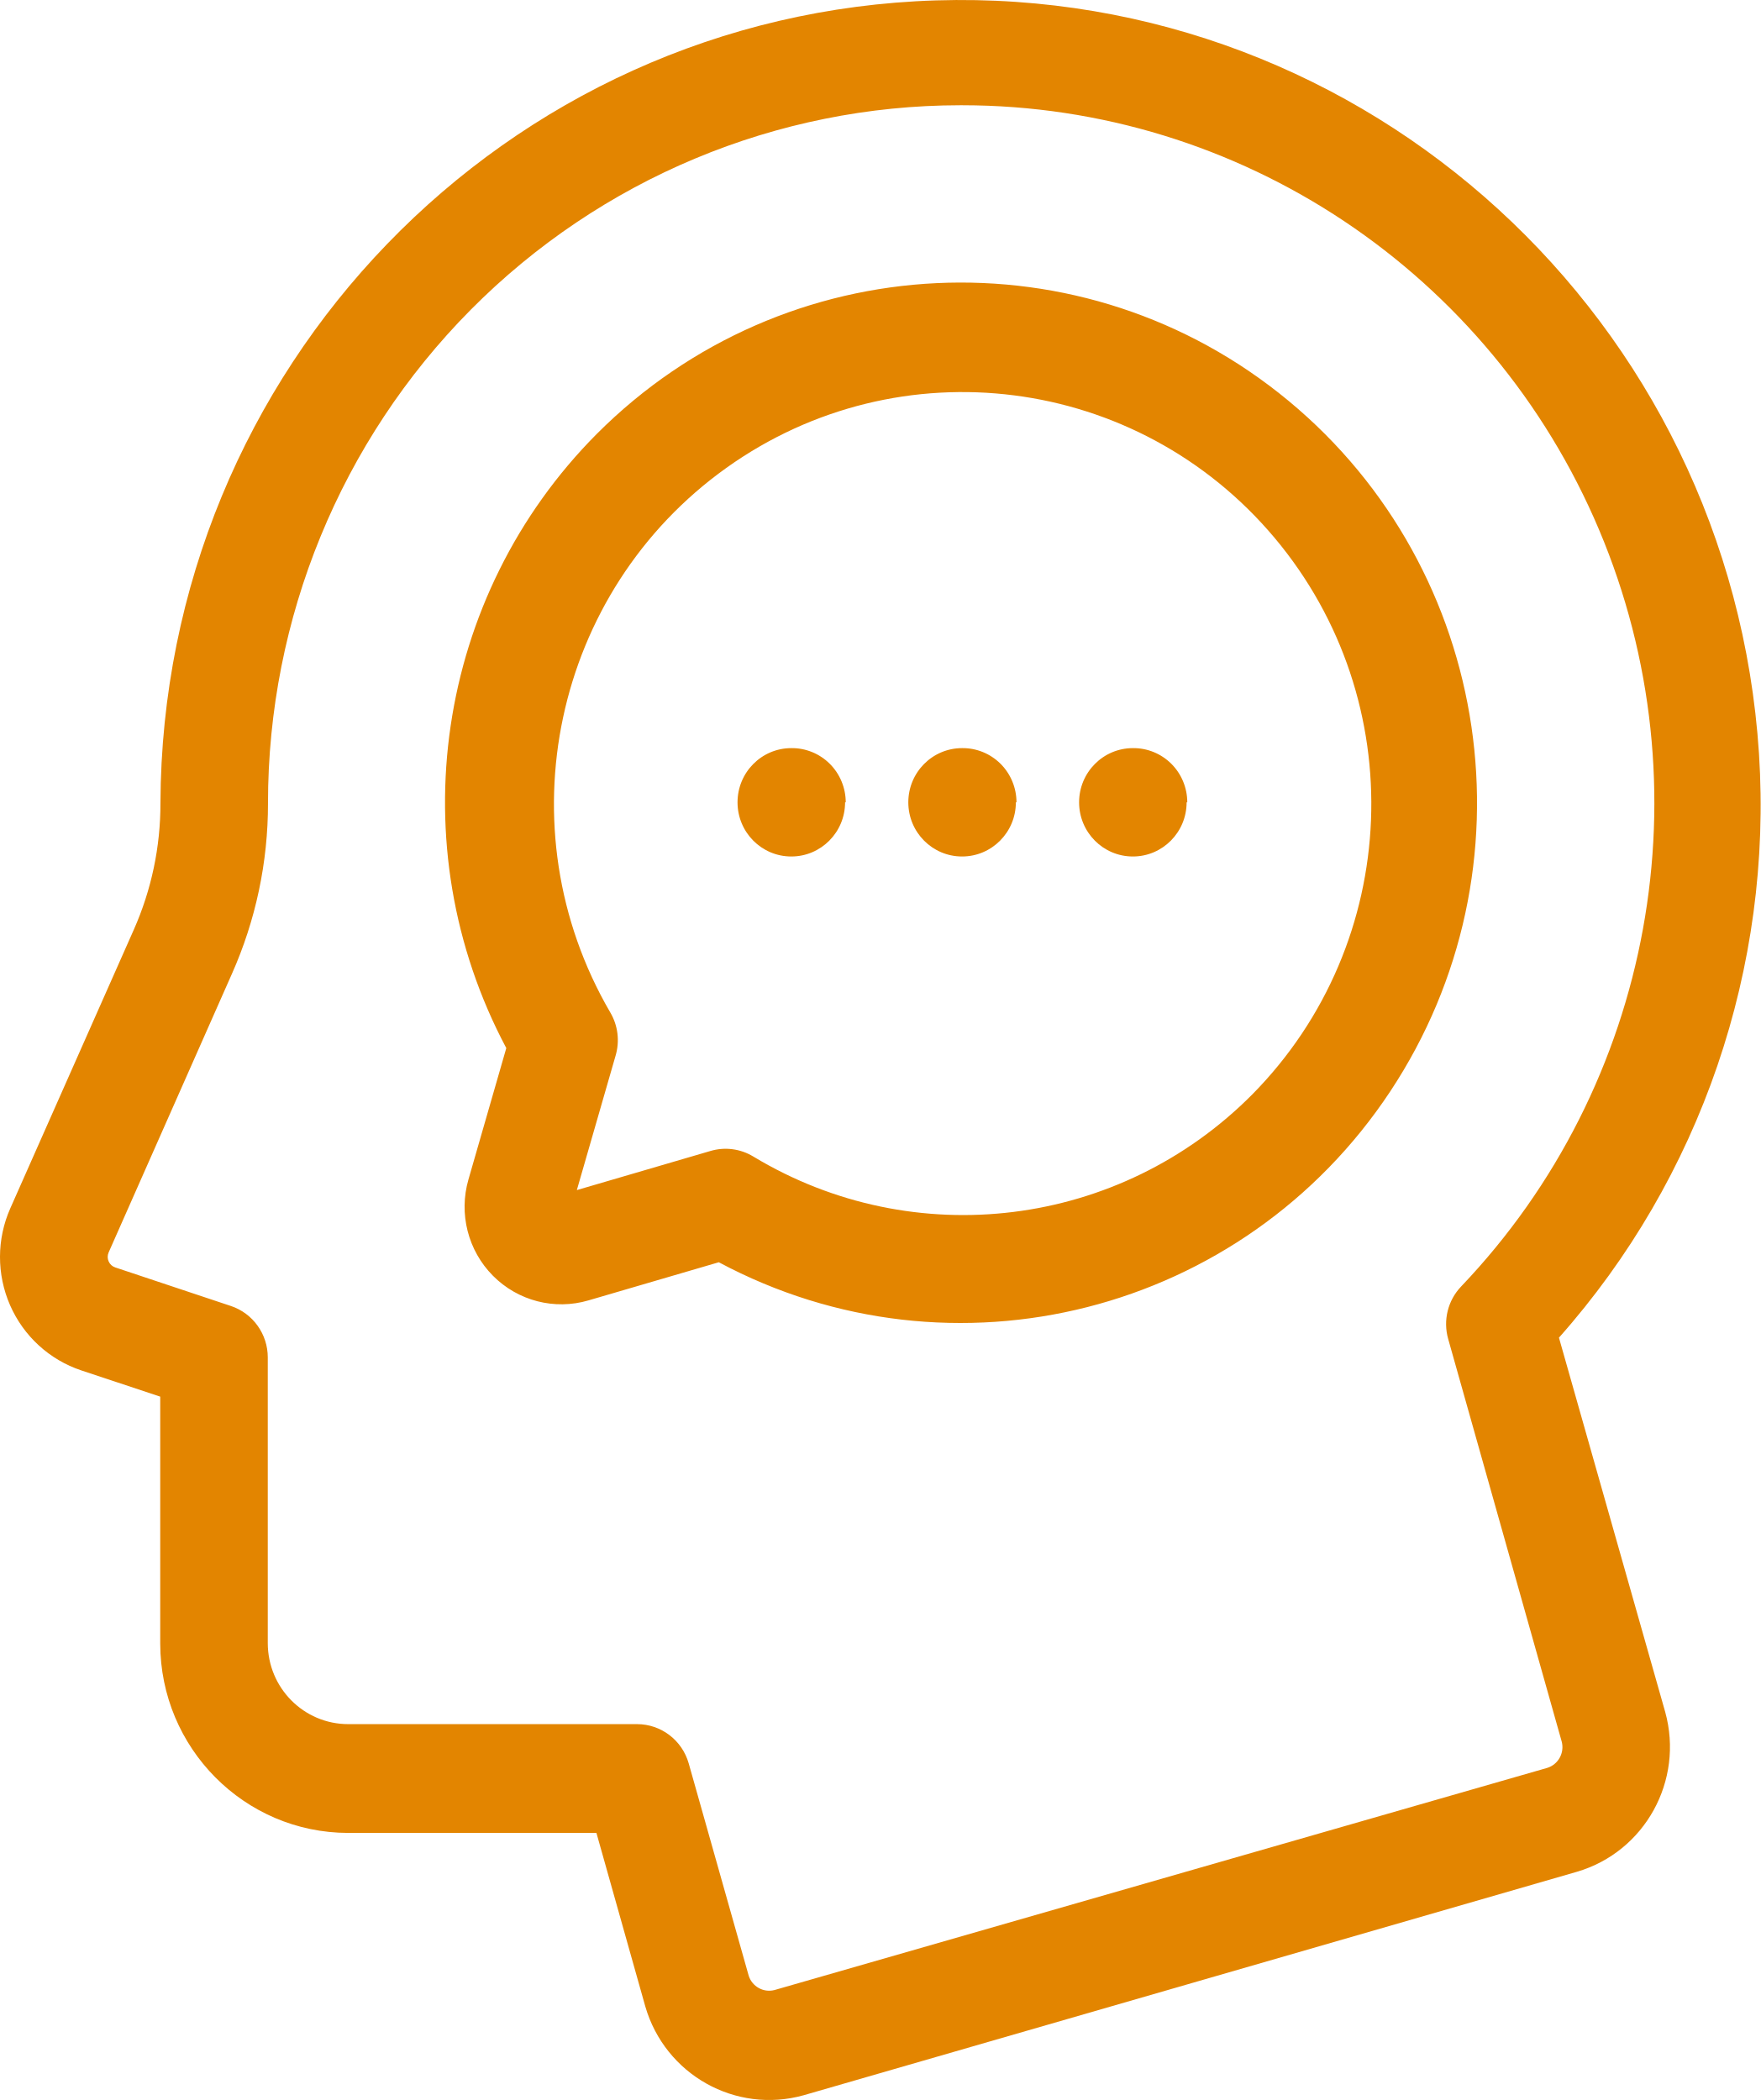
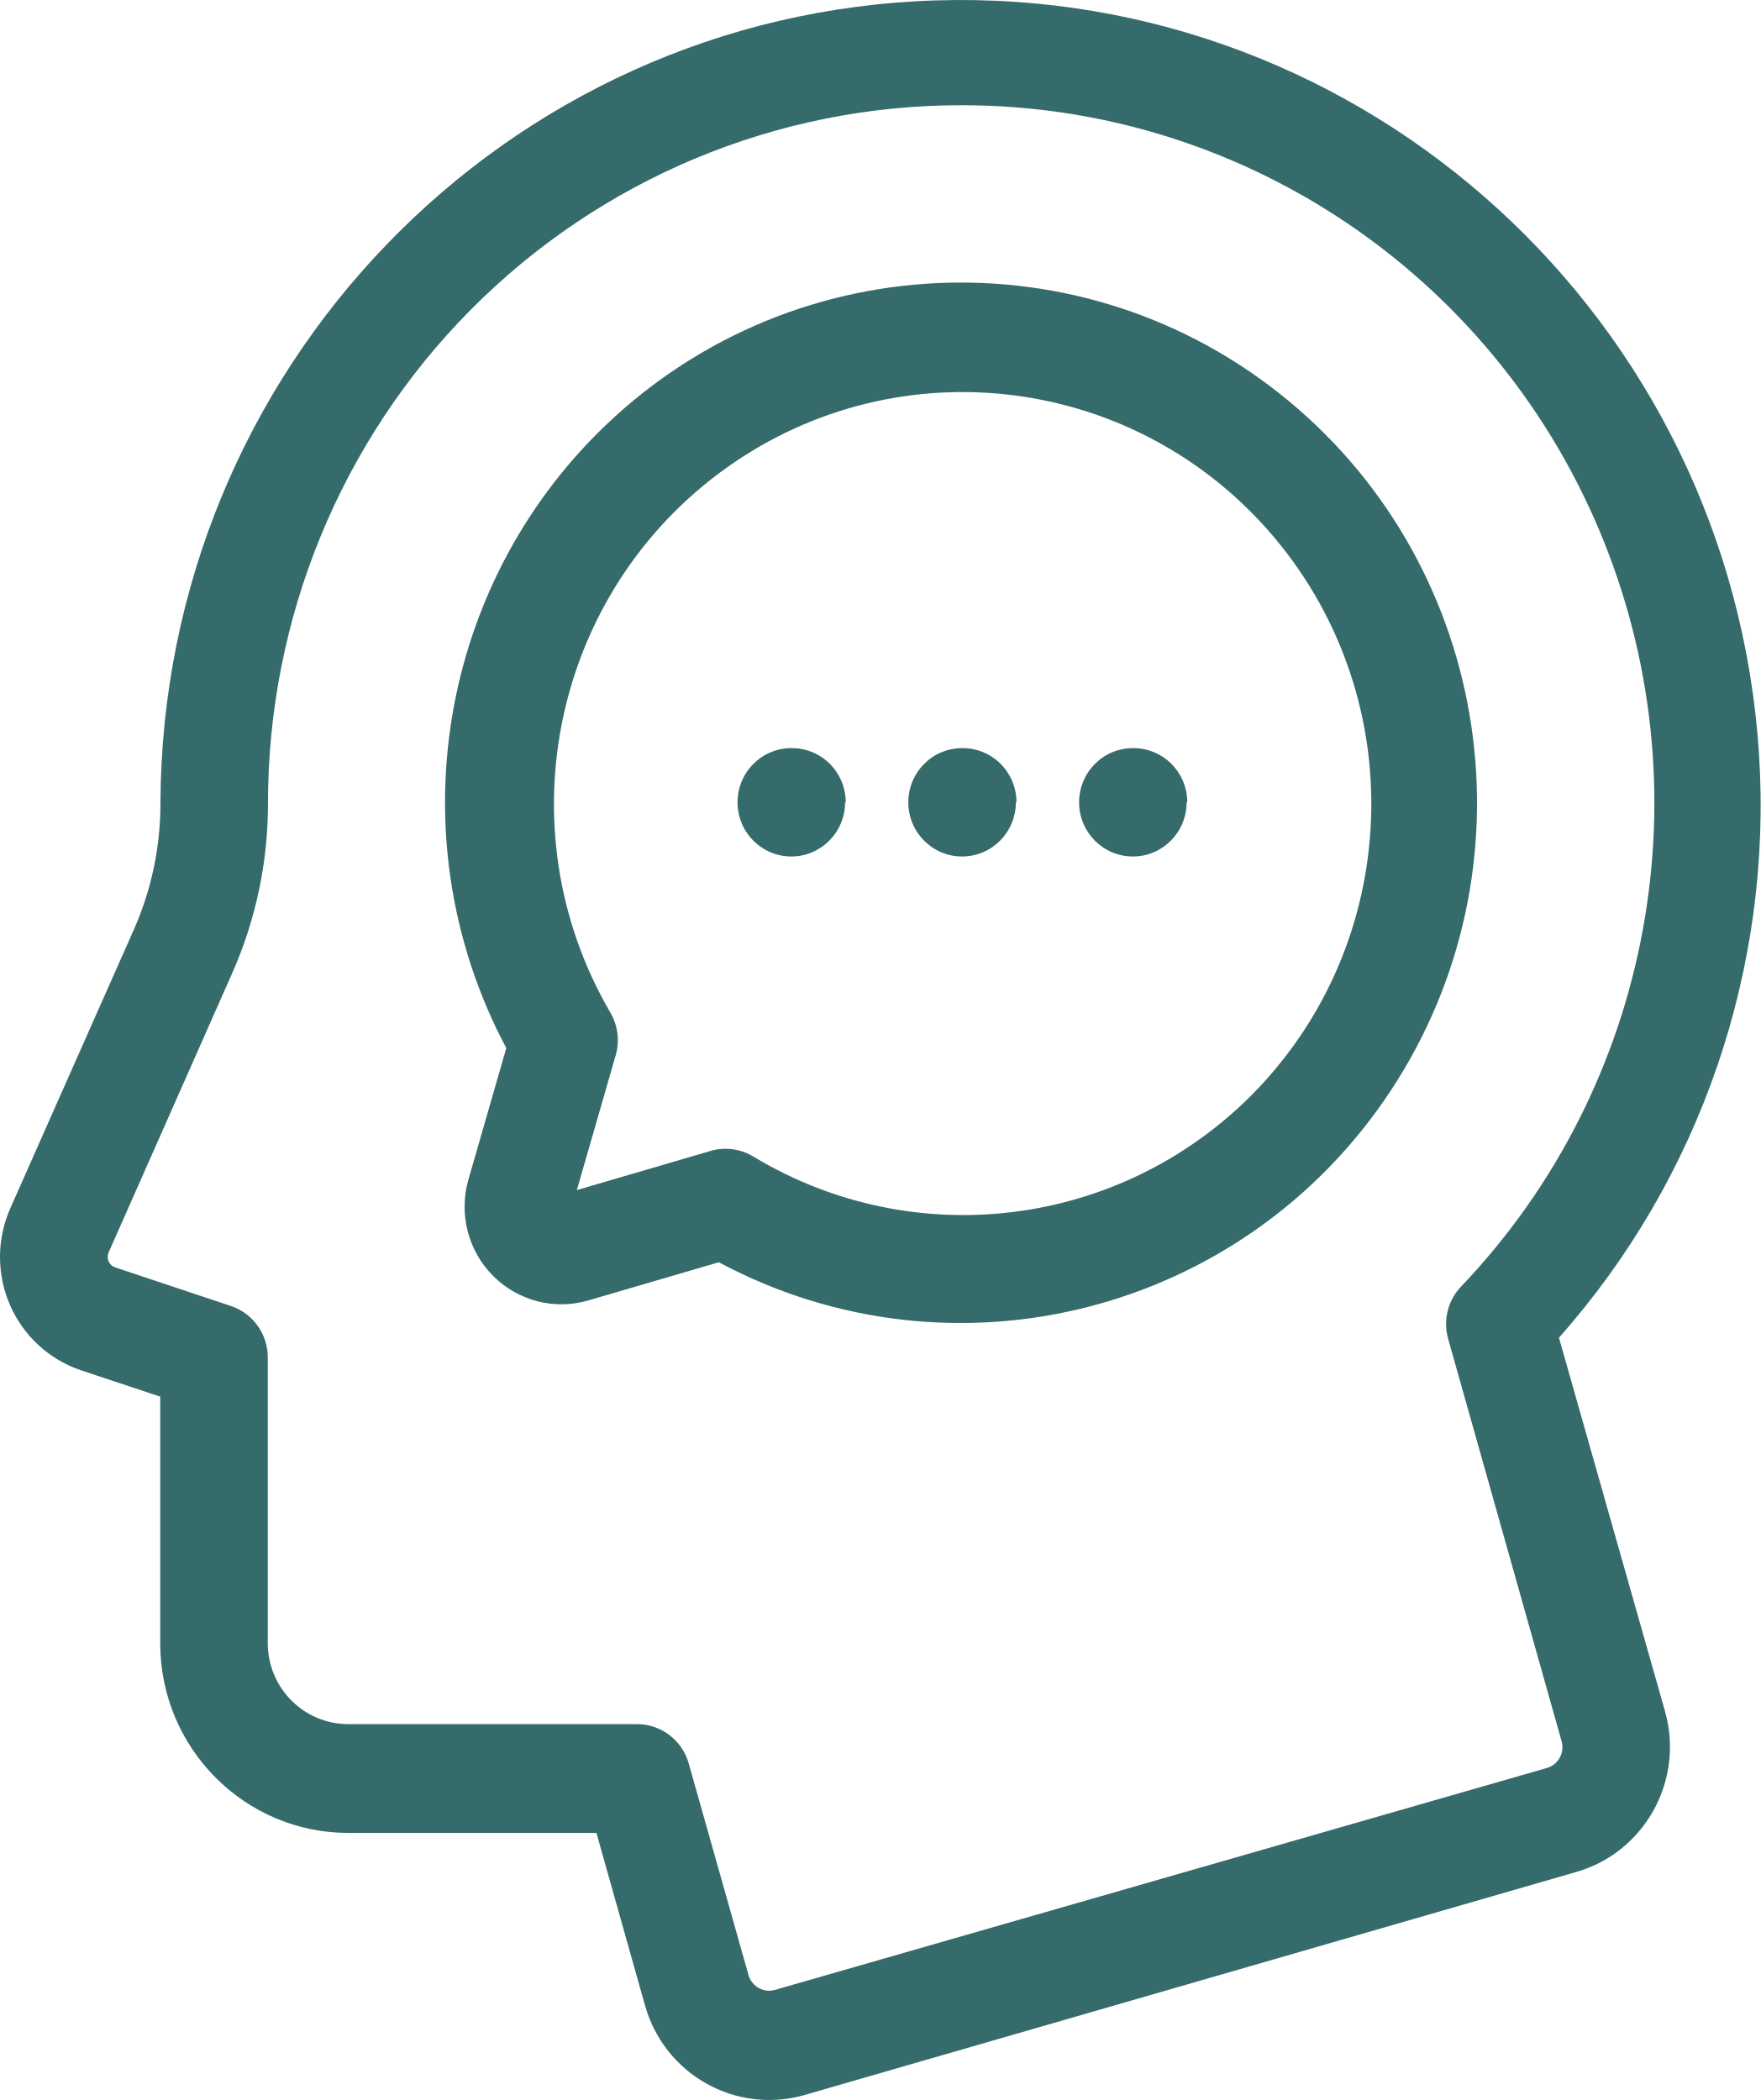
<svg xmlns="http://www.w3.org/2000/svg" width="57" height="68" viewBox="0 0 57 68">
-   <path fill="#E38500" d="M56.946,24.4 C56.033,10.364 44.25,-0.421 30.3,0.013 C16.35,0.446 5.249,11.941 5.194,26.008 C5.197,27.42 4.903,28.817 4.331,30.106 L0.334,39.125 C-0.109,40.123 -0.111,41.264 0.326,42.264 C0.764,43.265 1.602,44.032 2.632,44.375 L5.187,45.224 L5.187,53.218 C5.191,56.604 7.914,59.348 11.273,59.352 L19.309,59.352 L20.89,64.967 C21.53,67.181 23.818,68.463 26.022,67.845 L51.055,60.609 C53.251,59.963 54.524,57.657 53.91,55.436 L50.47,43.315 C55.06,38.142 57.393,31.326 56.946,24.4 Z M47.302,41.659 C46.872,42.11 46.713,42.756 46.884,43.357 L50.56,56.397 C50.655,56.763 50.446,57.138 50.087,57.247 L25.068,64.441 C24.714,64.529 24.352,64.327 24.239,63.977 L22.296,57.099 C22.082,56.348 21.401,55.83 20.625,55.829 L11.273,55.829 C9.835,55.829 8.669,54.654 8.669,53.204 L8.669,43.954 C8.669,43.199 8.189,42.529 7.478,42.29 L3.732,41.041 C3.637,41.01 3.559,40.94 3.518,40.847 C3.476,40.755 3.476,40.65 3.516,40.557 L7.506,31.538 C8.279,29.801 8.678,27.918 8.676,26.015 C8.674,20.021 11.035,14.272 15.238,10.032 C19.442,5.793 25.144,3.41 31.091,3.408 L31.154,3.408 C40.138,3.412 48.251,8.823 51.769,17.155 C55.286,25.487 53.528,35.131 47.302,41.659 Z M19.323,14.048 C14.096,19.299 12.904,27.383 16.391,33.938 L15.166,38.192 C14.846,39.299 15.149,40.494 15.958,41.309 C16.767,42.125 17.953,42.431 19.051,42.108 L23.271,40.873 C30.852,44.928 40.249,42.536 45.01,35.338 C49.771,28.14 48.349,18.478 41.72,12.983 C35.091,7.489 25.41,7.949 19.323,14.048 L19.323,14.048 Z M40.547,35.433 C36.257,39.763 29.593,40.593 24.385,37.448 C23.966,37.195 23.461,37.131 22.993,37.272 L18.675,38.536 L19.929,34.184 C20.069,33.712 20.006,33.203 19.755,32.78 C16.279,26.811 17.912,19.154 23.515,15.151 C29.118,11.149 36.827,12.133 41.264,17.416 C45.7,22.699 45.389,30.525 40.547,35.433 Z M32.888,25.98 C32.888,26.949 32.108,27.734 31.147,27.734 C30.185,27.734 29.406,26.949 29.406,25.98 C29.406,25.011 30.185,24.225 31.147,24.225 C31.612,24.219 32.06,24.402 32.391,24.731 C32.722,25.061 32.908,25.511 32.908,25.98 L32.888,25.98 Z M38.416,25.98 C38.416,26.949 37.637,27.734 36.676,27.734 C35.714,27.734 34.935,26.949 34.935,25.98 C34.935,25.011 35.714,24.225 36.676,24.225 C37.141,24.219 37.589,24.402 37.92,24.731 C38.251,25.061 38.437,25.511 38.437,25.98 L38.416,25.98 Z M27.359,25.98 C27.359,26.949 26.579,27.734 25.618,27.734 C24.656,27.734 23.877,26.949 23.877,25.98 C23.877,25.011 24.656,24.225 25.618,24.225 C26.083,24.219 26.531,24.402 26.862,24.731 C27.193,25.061 27.38,25.511 27.38,25.98 L27.359,25.98 Z" />
+   <path fill="#366B6B" d="M56.946,24.4 C56.033,10.364 44.25,-0.421 30.3,0.013 C16.35,0.446 5.249,11.941 5.194,26.008 C5.197,27.42 4.903,28.817 4.331,30.106 L0.334,39.125 C-0.109,40.123 -0.111,41.264 0.326,42.264 C0.764,43.265 1.602,44.032 2.632,44.375 L5.187,45.224 L5.187,53.218 C5.191,56.604 7.914,59.348 11.273,59.352 L19.309,59.352 L20.89,64.967 C21.53,67.181 23.818,68.463 26.022,67.845 L51.055,60.609 C53.251,59.963 54.524,57.657 53.91,55.436 L50.47,43.315 C55.06,38.142 57.393,31.326 56.946,24.4 Z M47.302,41.659 C46.872,42.11 46.713,42.756 46.884,43.357 L50.56,56.397 C50.655,56.763 50.446,57.138 50.087,57.247 L25.068,64.441 C24.714,64.529 24.352,64.327 24.239,63.977 L22.296,57.099 C22.082,56.348 21.401,55.83 20.625,55.829 L11.273,55.829 C9.835,55.829 8.669,54.654 8.669,53.204 L8.669,43.954 C8.669,43.199 8.189,42.529 7.478,42.29 L3.732,41.041 C3.637,41.01 3.559,40.94 3.518,40.847 C3.476,40.755 3.476,40.65 3.516,40.557 L7.506,31.538 C8.279,29.801 8.678,27.918 8.676,26.015 C8.674,20.021 11.035,14.272 15.238,10.032 C19.442,5.793 25.144,3.41 31.091,3.408 L31.154,3.408 C40.138,3.412 48.251,8.823 51.769,17.155 C55.286,25.487 53.528,35.131 47.302,41.659 Z M19.323,14.048 C14.096,19.299 12.904,27.383 16.391,33.938 L15.166,38.192 C14.846,39.299 15.149,40.494 15.958,41.309 C16.767,42.125 17.953,42.431 19.051,42.108 L23.271,40.873 C30.852,44.928 40.249,42.536 45.01,35.338 C49.771,28.14 48.349,18.478 41.72,12.983 C35.091,7.489 25.41,7.949 19.323,14.048 L19.323,14.048 Z M40.547,35.433 C36.257,39.763 29.593,40.593 24.385,37.448 C23.966,37.195 23.461,37.131 22.993,37.272 L18.675,38.536 L19.929,34.184 C20.069,33.712 20.006,33.203 19.755,32.78 C16.279,26.811 17.912,19.154 23.515,15.151 C29.118,11.149 36.827,12.133 41.264,17.416 C45.7,22.699 45.389,30.525 40.547,35.433 Z M32.888,25.98 C32.888,26.949 32.108,27.734 31.147,27.734 C30.185,27.734 29.406,26.949 29.406,25.98 C29.406,25.011 30.185,24.225 31.147,24.225 C31.612,24.219 32.06,24.402 32.391,24.731 C32.722,25.061 32.908,25.511 32.908,25.98 L32.888,25.98 Z M38.416,25.98 C38.416,26.949 37.637,27.734 36.676,27.734 C35.714,27.734 34.935,26.949 34.935,25.98 C34.935,25.011 35.714,24.225 36.676,24.225 C37.141,24.219 37.589,24.402 37.92,24.731 C38.251,25.061 38.437,25.511 38.437,25.98 L38.416,25.98 Z M27.359,25.98 C27.359,26.949 26.579,27.734 25.618,27.734 C24.656,27.734 23.877,26.949 23.877,25.98 C23.877,25.011 24.656,24.225 25.618,24.225 C26.083,24.219 26.531,24.402 26.862,24.731 C27.193,25.061 27.38,25.511 27.38,25.98 L27.359,25.98 Z" />
</svg>
